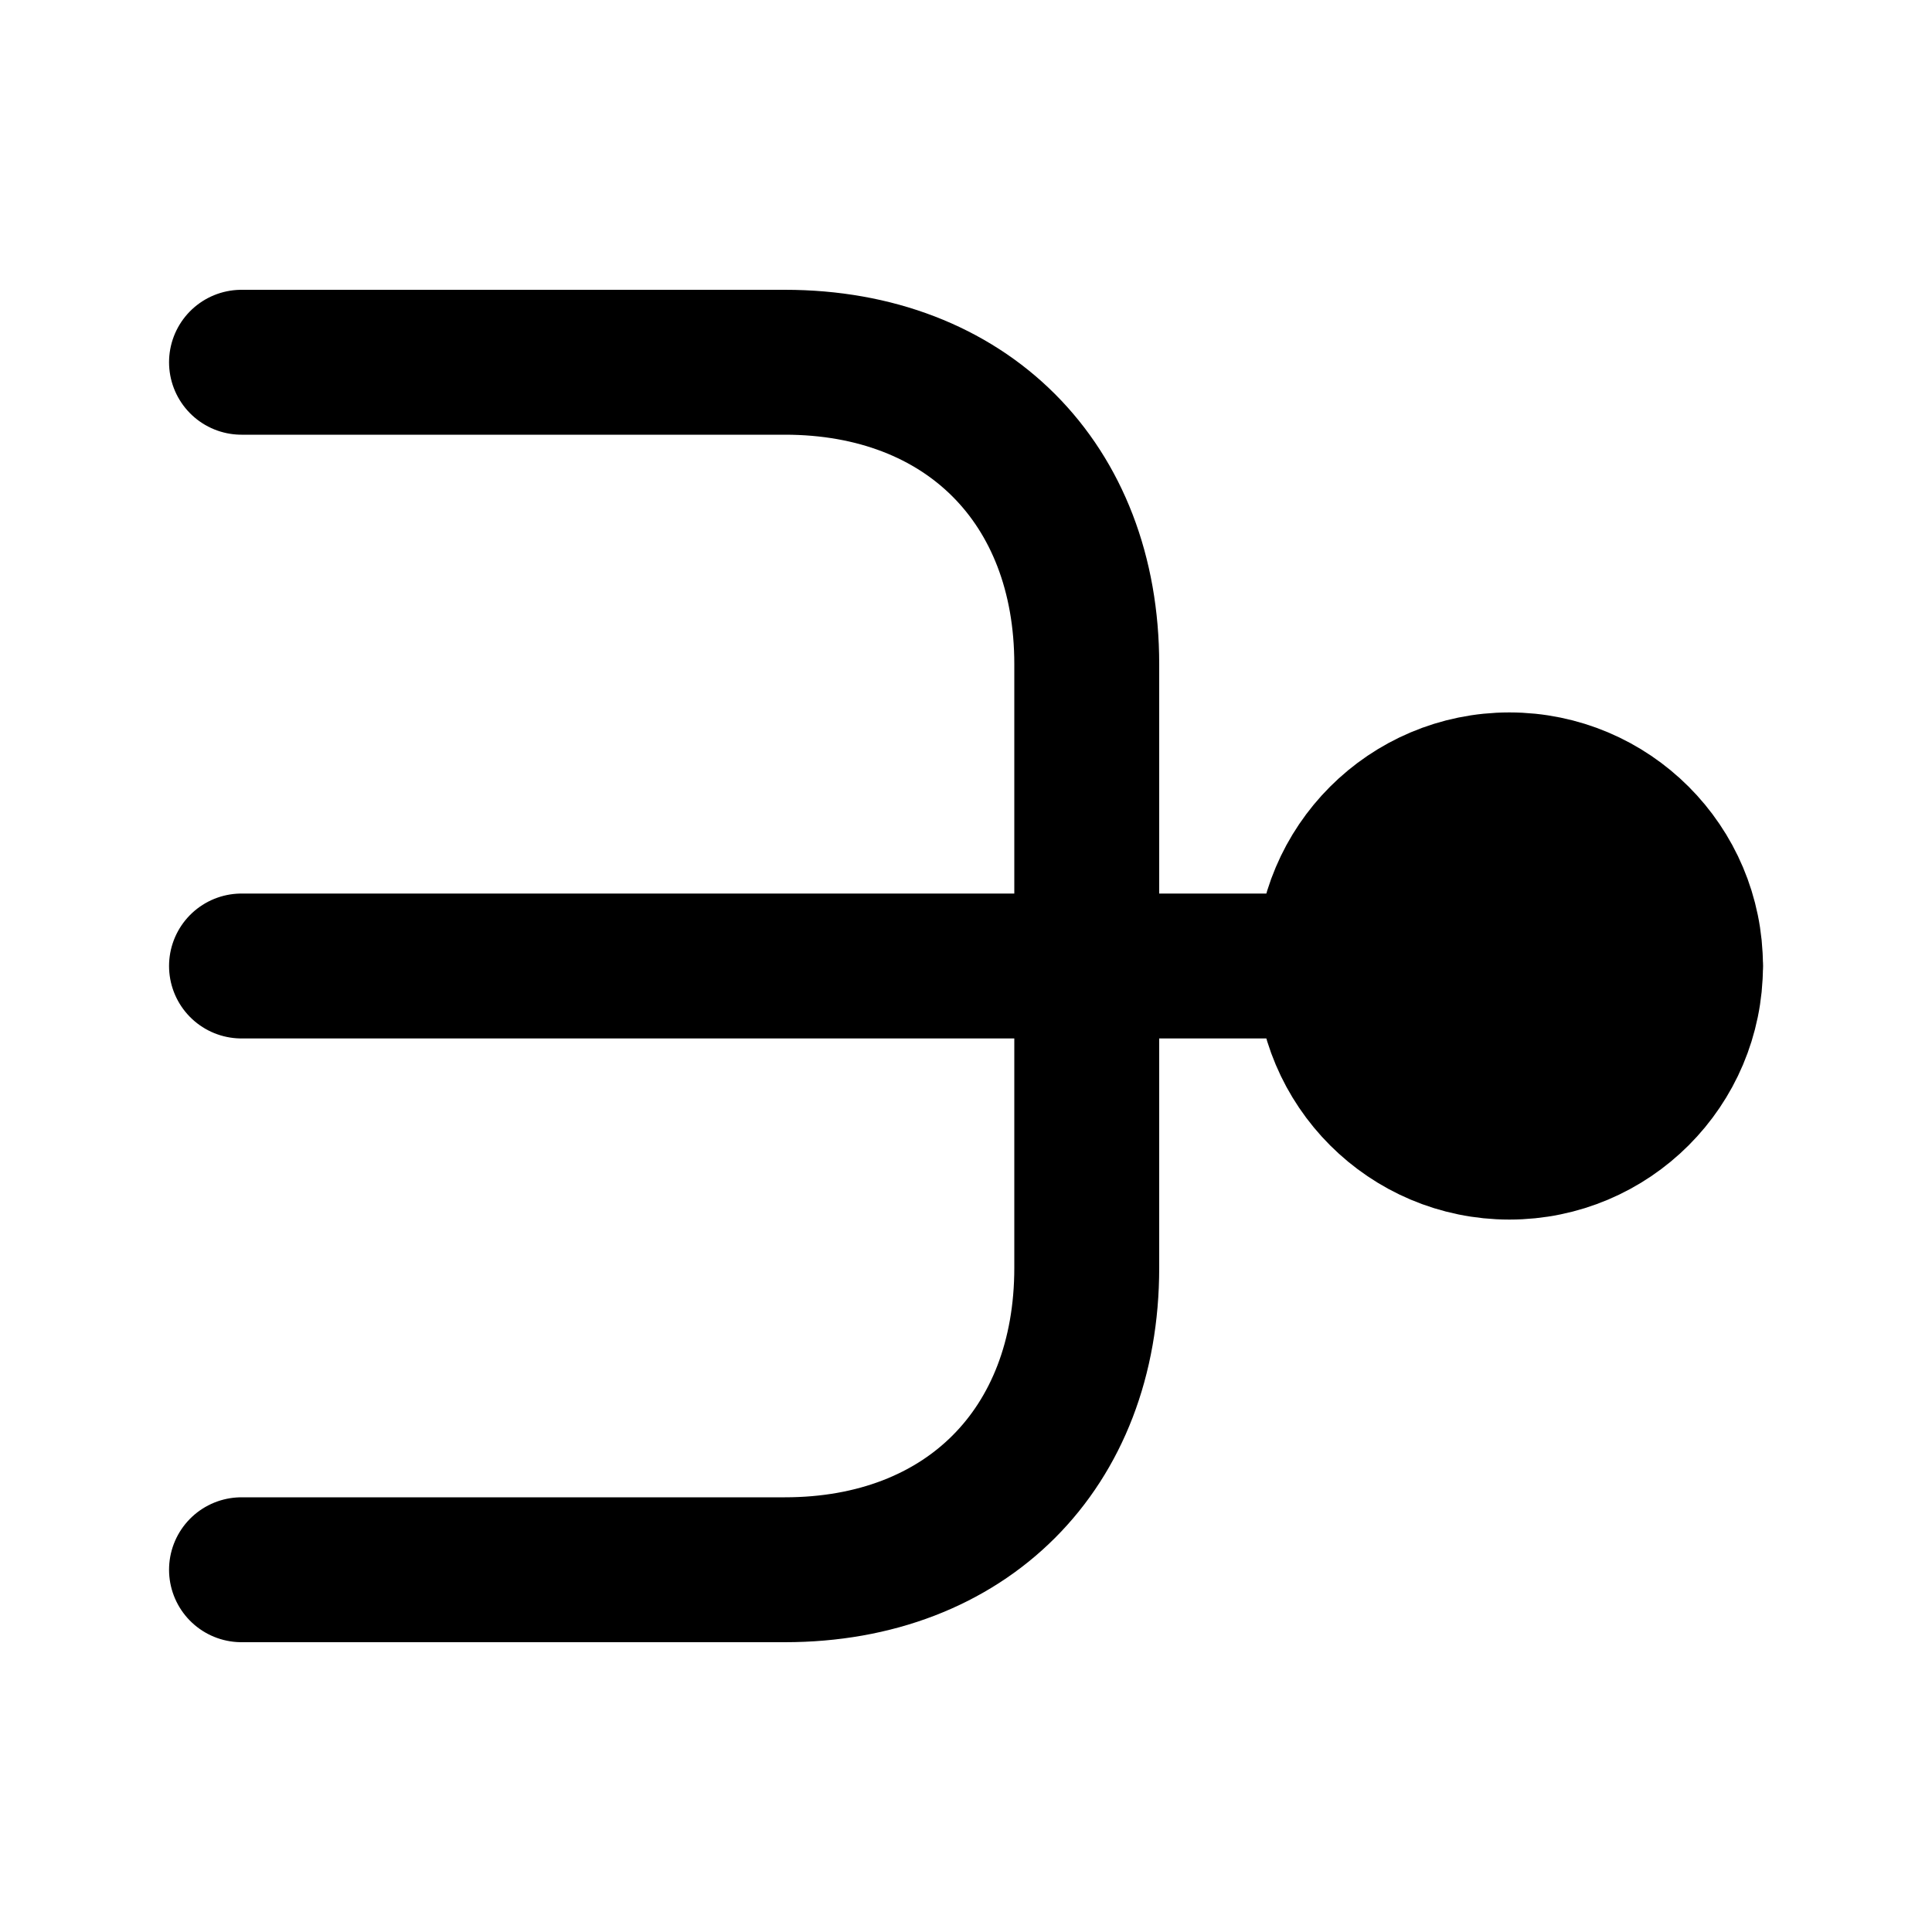
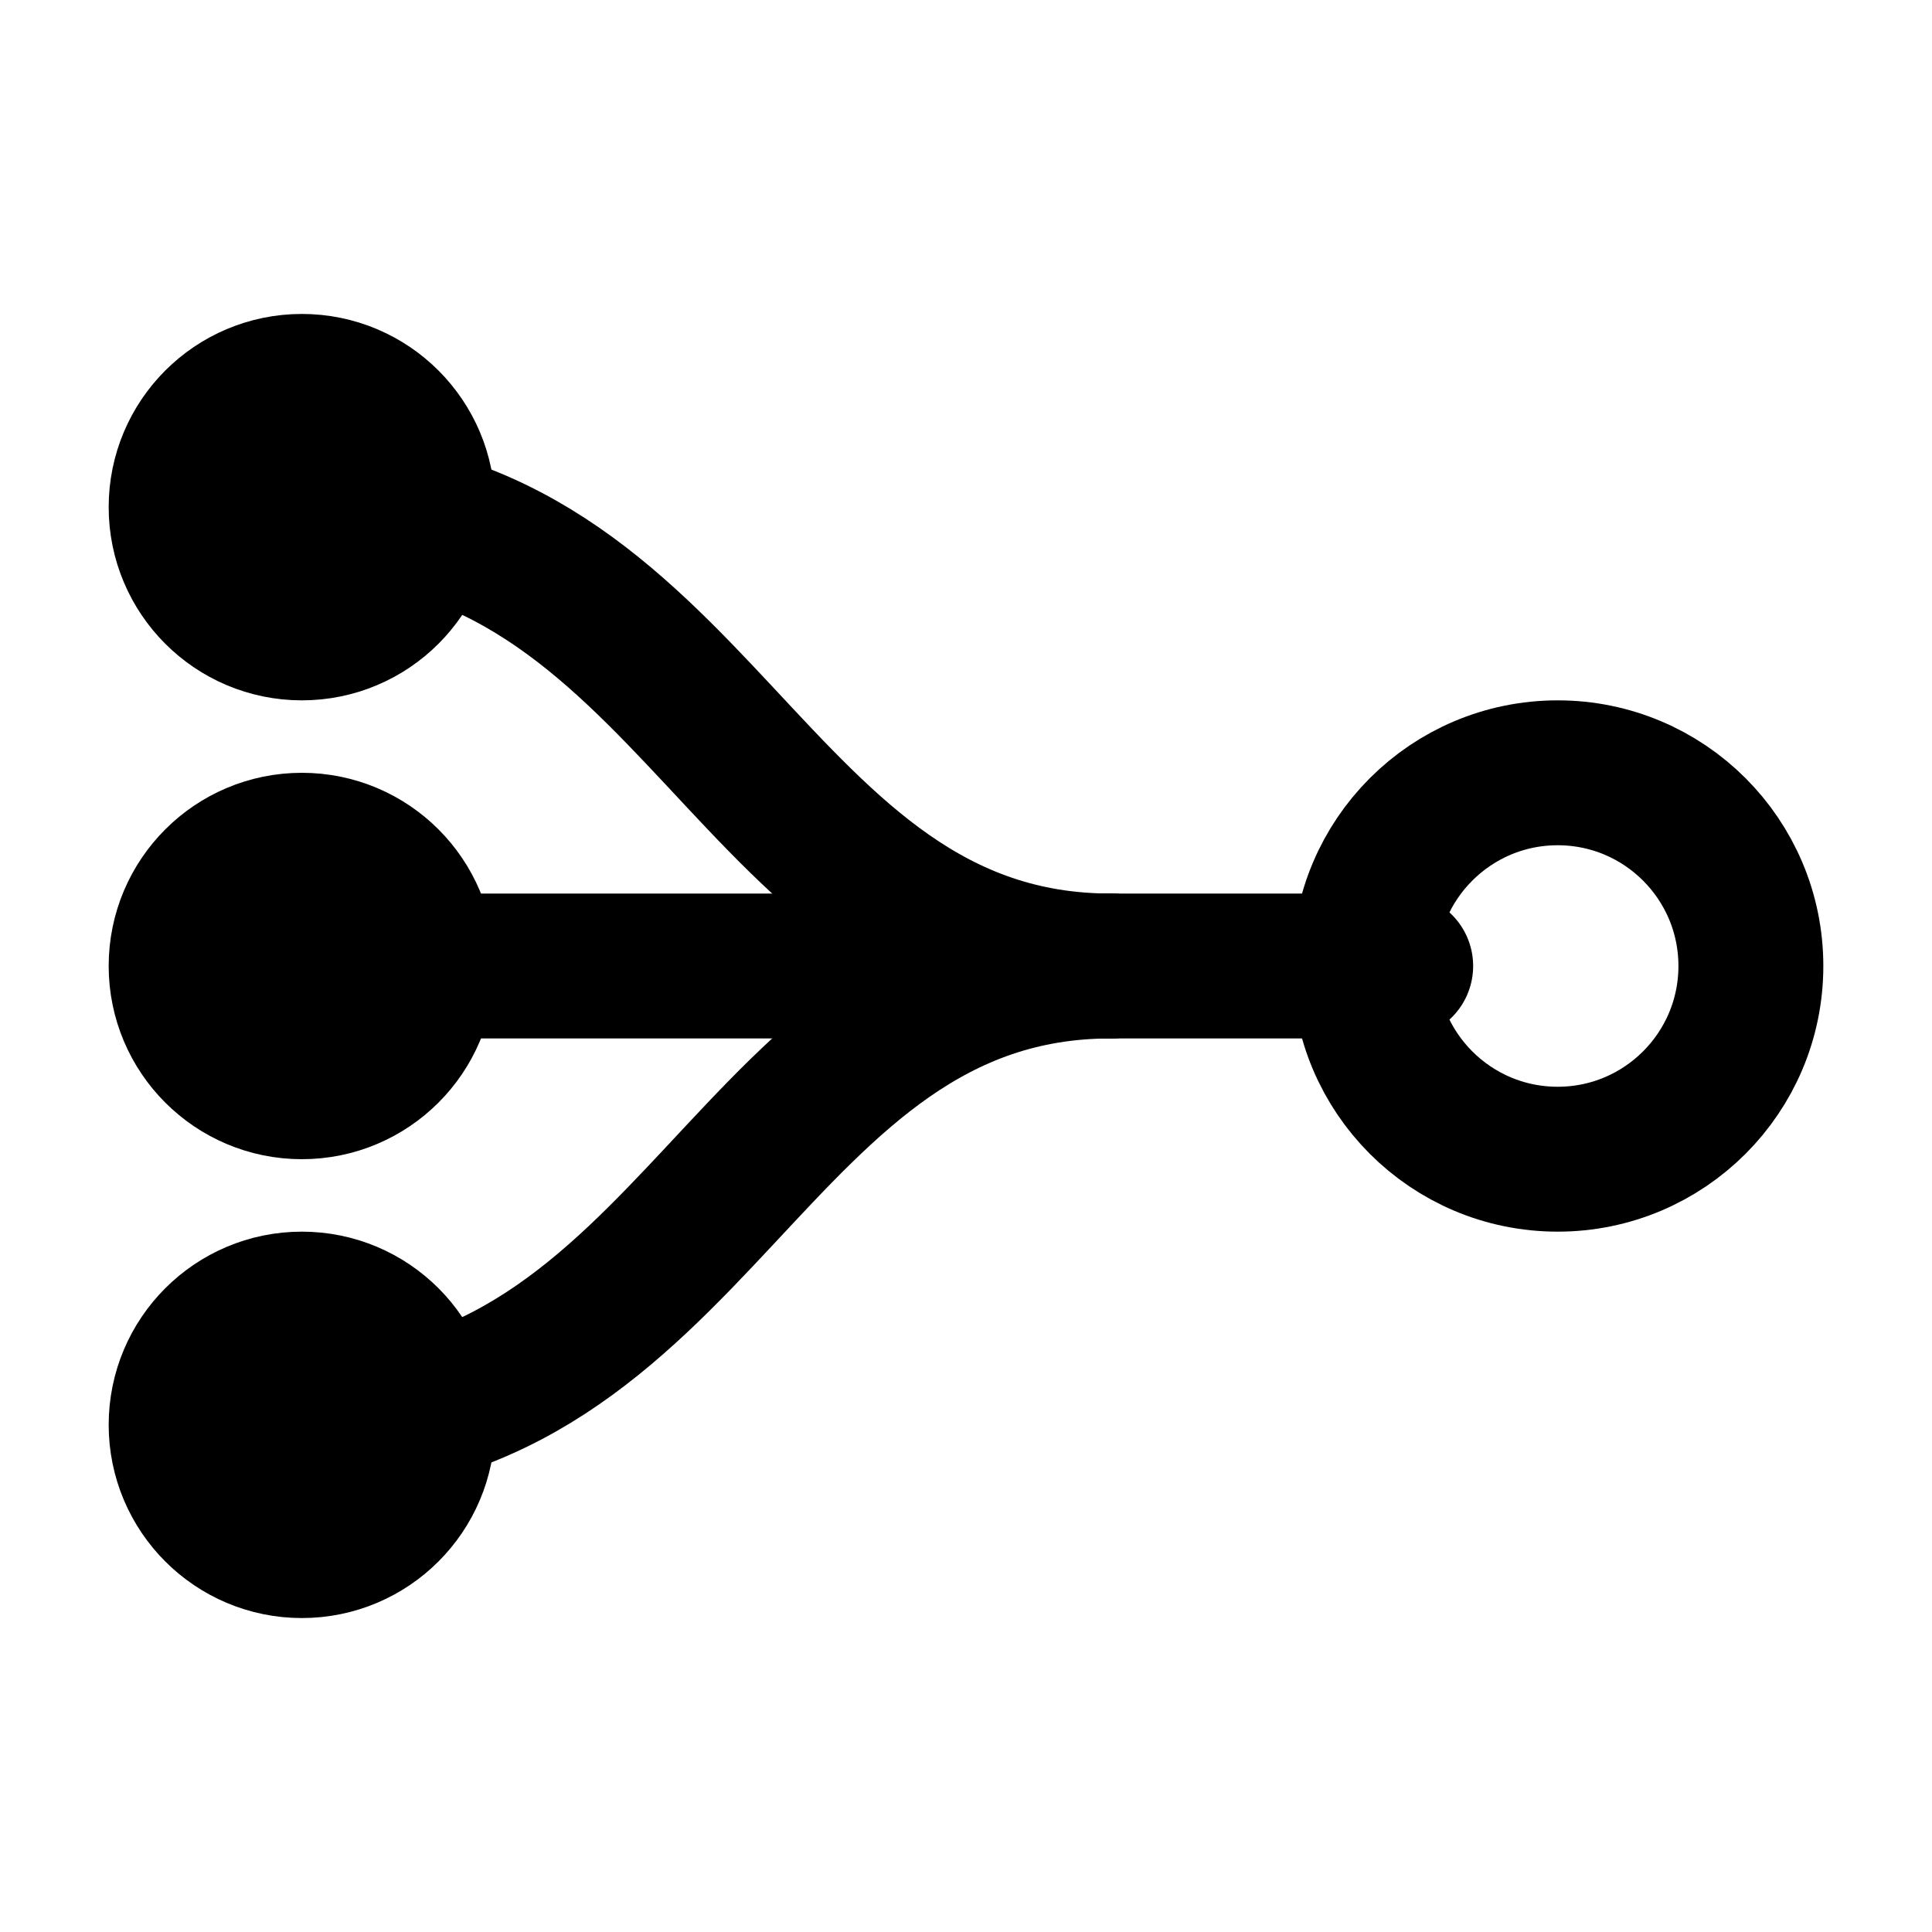
<svg xmlns="http://www.w3.org/2000/svg" width="16" height="16" viewBox="0 0 16 16" fill="none" stroke="currentColor" stroke-width="1.2" stroke-linecap="round">
-   <path d="M2 3h4.5c1.5 0 2.5 1 2.5 2.5V8" />
-   <path d="M2 13h4.5C8 13 9 12 9 10.5V8" />
-   <path d="M2 8h12" />
-   <circle cx="12.5" cy="8" r="1.5" fill="currentColor" />
+   <path d="M2.5 4.2 C 5.8 4.2, 6.2 8, 9.2 8" />
+   <path d="M2.5 11.8 C 5.8 11.8, 6.2 8, 9.2 8" />
+   <path d="M2.5 8 H 11.6" />
+   <circle cx="2.5" cy="4.2" r="1" fill="currentColor" />
+   <circle cx="2.5" cy="8" r="1" fill="currentColor" />
+   <circle cx="2.5" cy="11.8" r="1" fill="currentColor" />
+   <circle cx="12.9" cy="8" r="1.6" />
</svg>
